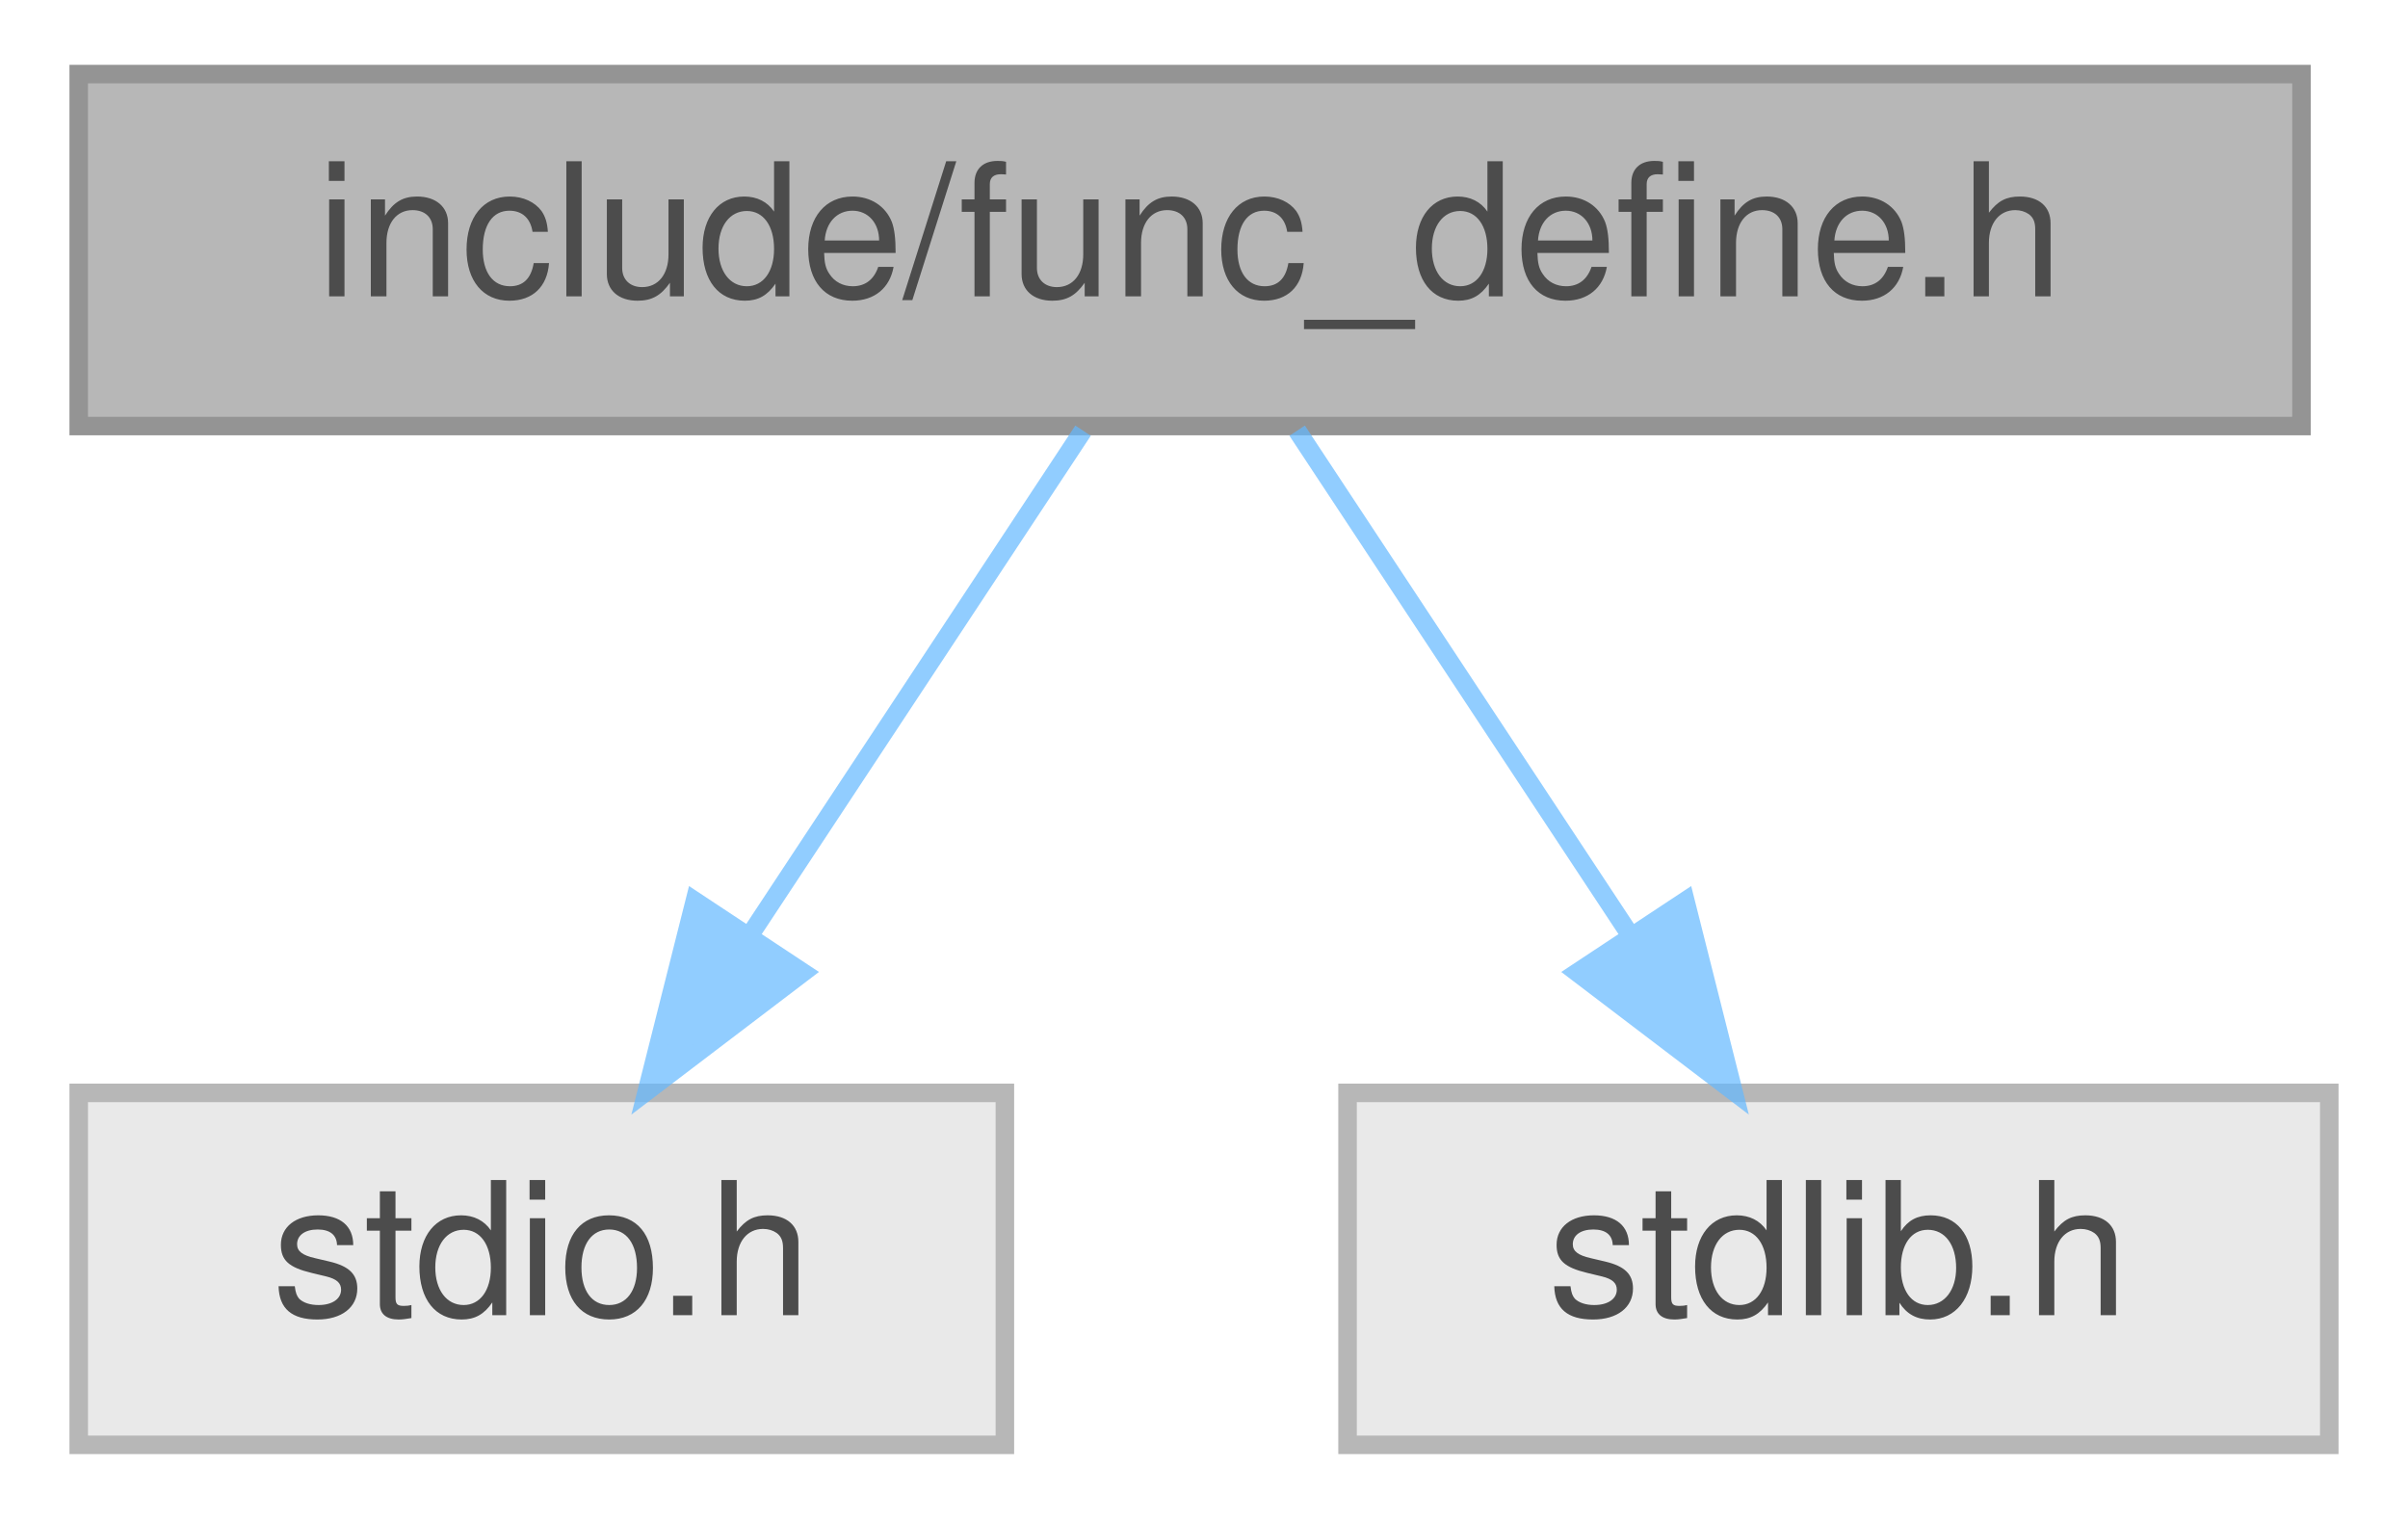
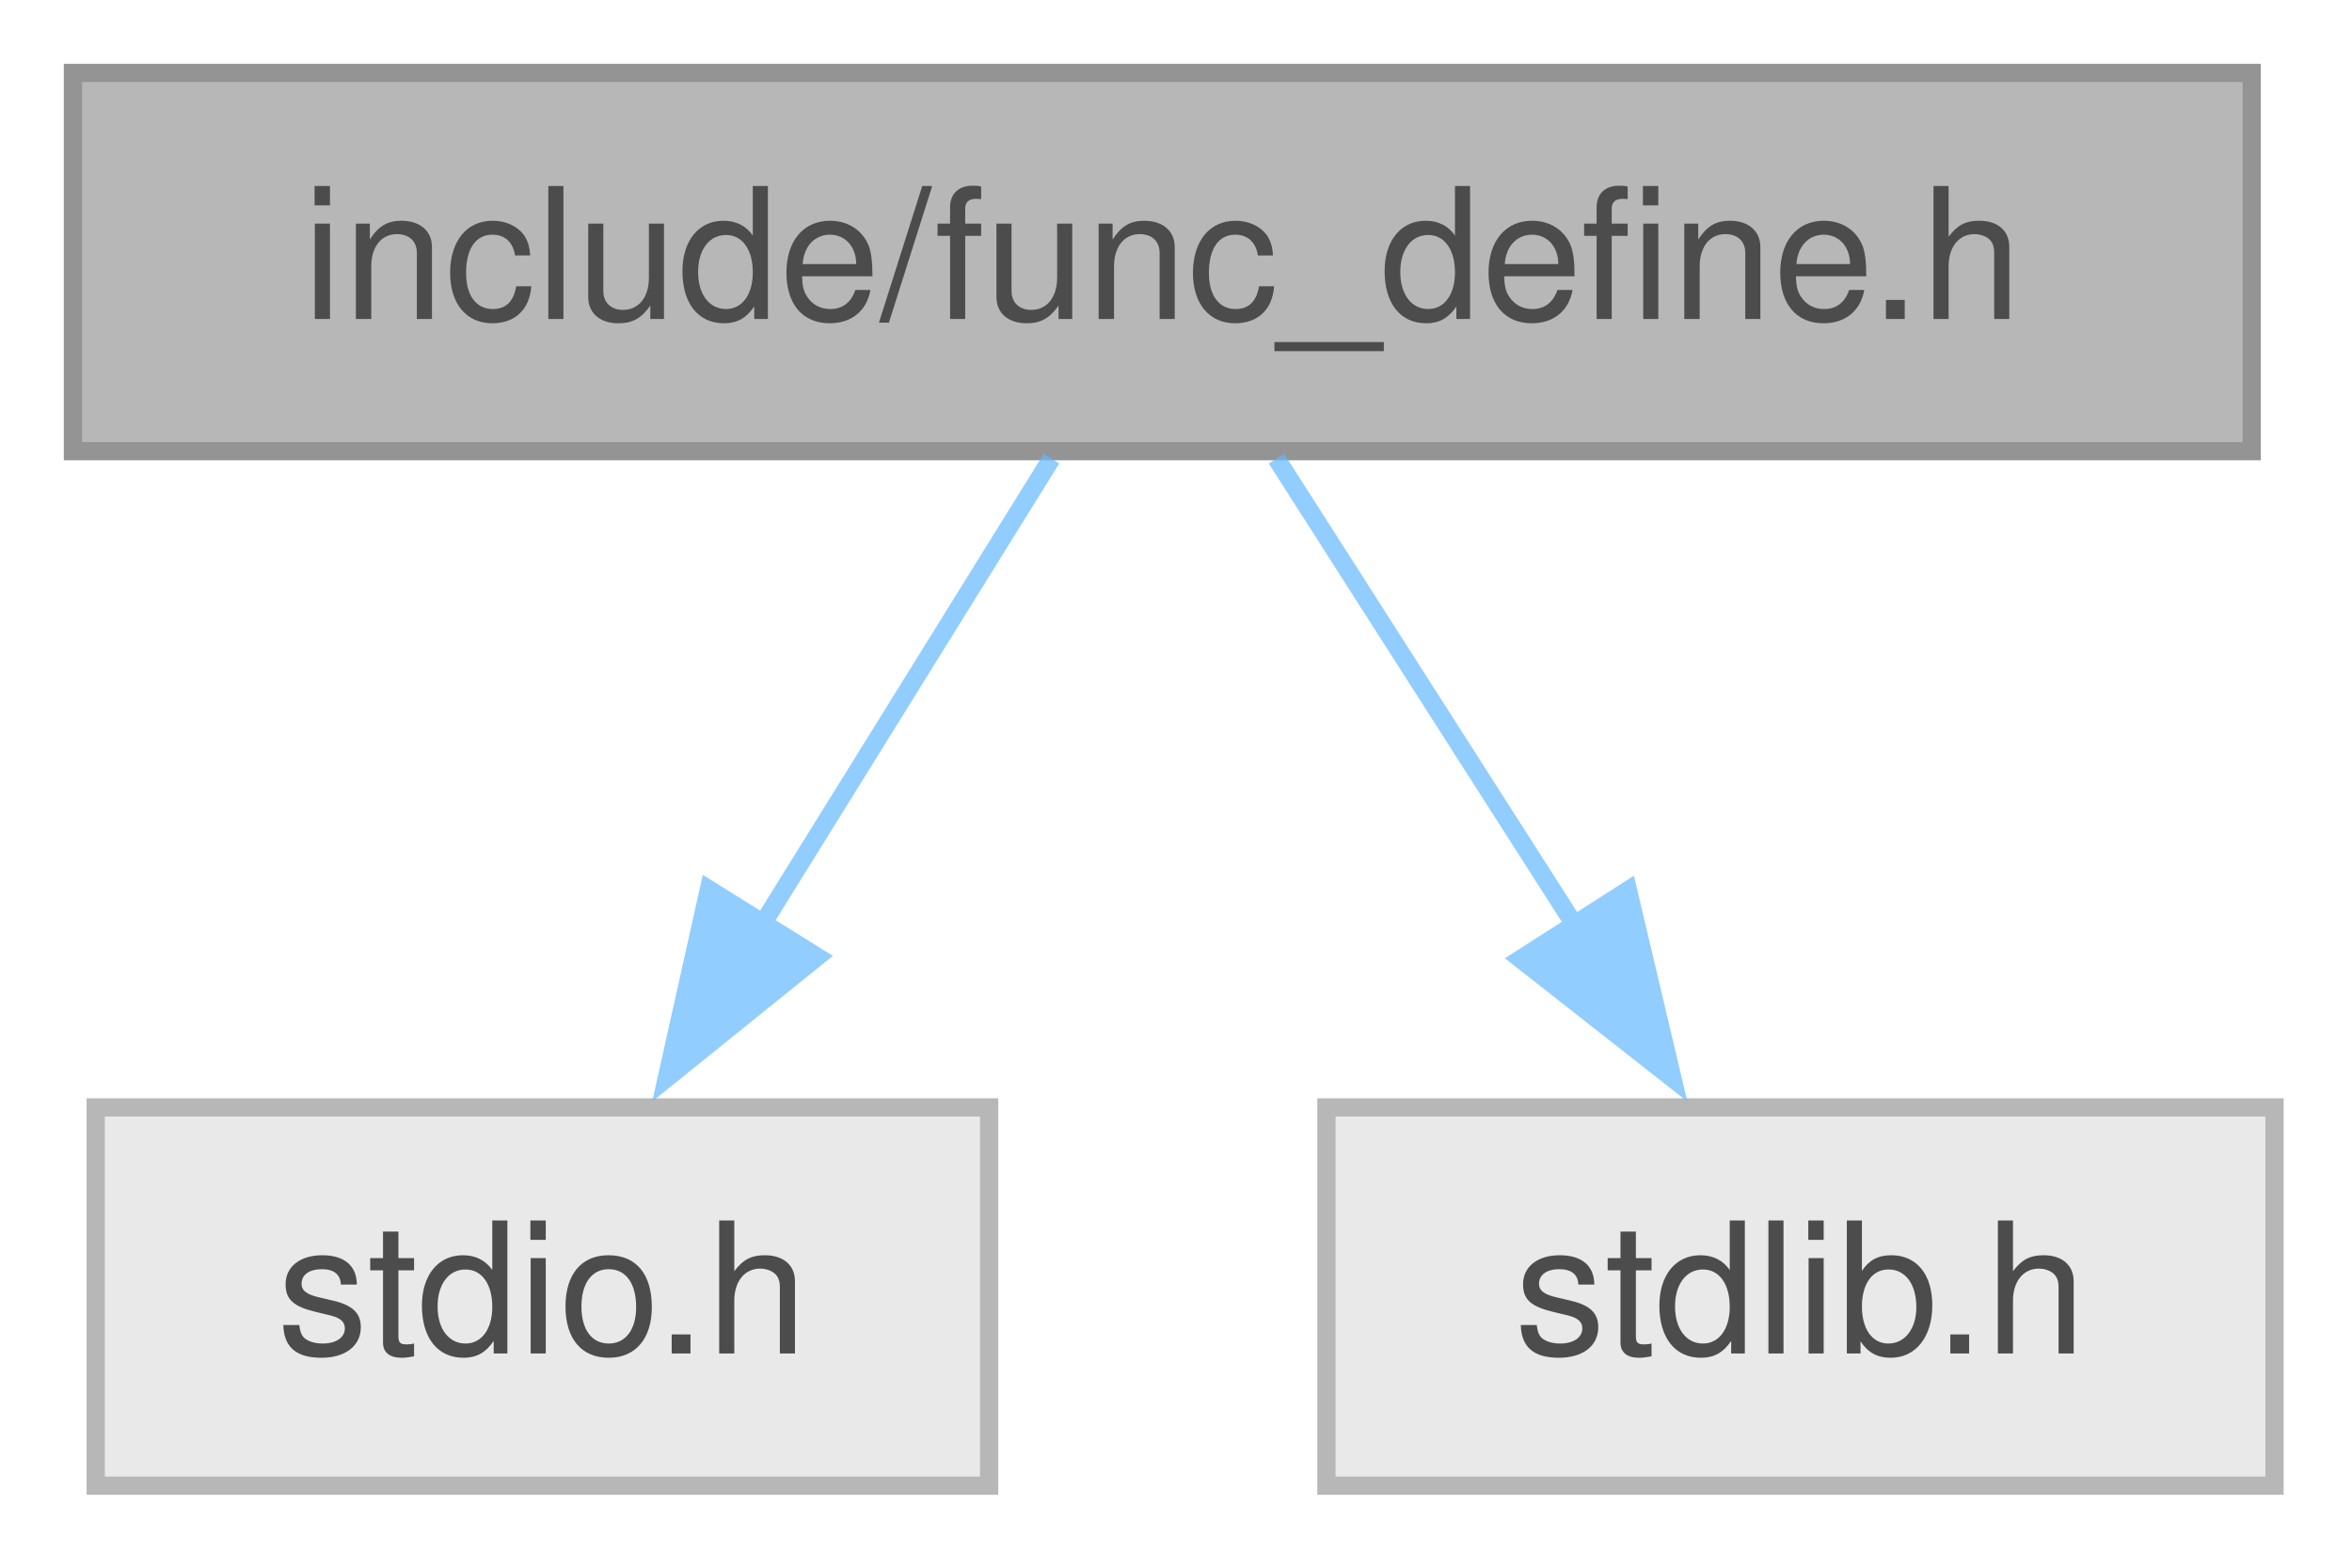
- <svg xmlns="http://www.w3.org/2000/svg" xmlns:xlink="http://www.w3.org/1999/xlink" width="130pt" height="82pt" viewBox="0.00 0.00 129.50 82.00">
+ <svg xmlns="http://www.w3.org/2000/svg" xmlns:xlink="http://www.w3.org/1999/xlink" width="129pt" height="86pt" viewBox="0.00 0.00 129.00 86.00">
  <svg id="main" version="1.1" xml:space="preserve">
    <style type="text/css">
.node, .edge {opacity: 0.7;}
.node.selected, .edge.selected {opacity: 1;}
.edge:hover path { stroke: red; }
.edge:hover polygon { stroke: red; fill: red; }
</style>
    <svg id="graph" class="graph">
-       <g id="graph0" class="graph" transform="scale(1 1) rotate(0) translate(4 78)">
+       <g id="graph0" class="graph" transform="scale(1 1) rotate(0) translate(4 81.5)">
        <g id="Node000001" class="node">
          <g id="a_Node000001">
            <a xlink:title=" ">
-               <polygon fill="#999999" stroke="#666666" points="120,-74 0,-74 0,-55 120,-55 120,-74" />
-               <text text-anchor="middle" x="60" y="-62" font-family="Helvetica,sans-Serif" font-size="10.00">include/func_define.h</text>
+               <polygon fill="#999999" stroke="#666666" points="119.5,-77.5 0,-77.5 0,-56.75 119.5,-56.75 119.5,-77.5" />
+               <text xml:space="preserve" text-anchor="middle" x="59.75" y="-64" font-family="Helvetica,sans-Serif" font-size="10.00">include/func_define.h</text>
            </a>
          </g>
        </g>
        <g id="Node000002" class="node">
          <g id="a_Node000002">
            <a xlink:title=" ">
-               <polygon fill="#e0e0e0" stroke="#999999" points="50,-19 0,-19 0,0 50,0 50,-19" />
-               <text text-anchor="middle" x="25" y="-7" font-family="Helvetica,sans-Serif" font-size="10.00">stdio.h</text>
+               <polygon fill="#e0e0e0" stroke="#999999" points="50.25,-20.75 1.25,-20.75 1.25,0 50.25,0 50.25,-20.75" />
+               <text xml:space="preserve" text-anchor="middle" x="25.75" y="-7.25" font-family="Helvetica,sans-Serif" font-size="10.00">stdio.h</text>
            </a>
          </g>
        </g>
        <g id="edge1_Node000001_Node000002" class="edge">
          <g id="a_edge1_Node000001_Node000002">
            <a xlink:title=" ">
-               <path fill="none" stroke="#63b8ff" d="M54.22,-54.75C49.38,-47.42 42.32,-36.73 36.36,-27.7" />
-               <polygon fill="#63b8ff" stroke="#63b8ff" points="39.1,-25.5 30.67,-19.09 33.26,-29.36 39.1,-25.5" />
+               <path fill="none" stroke="#63b8ff" d="M53.67,-56.34C49.27,-49.25 43.18,-39.44 37.81,-30.79" />
+               <polygon fill="#63b8ff" stroke="#63b8ff" points="40.82,-29.01 32.57,-22.36 34.88,-32.71 40.82,-29.01" />
            </a>
          </g>
        </g>
        <g id="Node000003" class="node">
          <g id="a_Node000003">
            <a xlink:title=" ">
-               <polygon fill="#e0e0e0" stroke="#999999" points="121.5,-19 68.5,-19 68.5,0 121.5,0 121.5,-19" />
-               <text text-anchor="middle" x="95" y="-7" font-family="Helvetica,sans-Serif" font-size="10.00">stdlib.h</text>
+               <polygon fill="#e0e0e0" stroke="#999999" points="120.75,-20.75 68.75,-20.75 68.75,0 120.75,0 120.75,-20.75" />
+               <text xml:space="preserve" text-anchor="middle" x="94.75" y="-7.25" font-family="Helvetica,sans-Serif" font-size="10.00">stdlib.h</text>
            </a>
          </g>
        </g>
        <g id="edge2_Node000001_Node000003" class="edge">
          <g id="a_edge2_Node000001_Node000003">
            <a xlink:title=" ">
-               <path fill="none" stroke="#63b8ff" d="M65.78,-54.75C70.62,-47.42 77.68,-36.73 83.64,-27.7" />
-               <polygon fill="#63b8ff" stroke="#63b8ff" points="86.74,-29.36 89.33,-19.09 80.9,-25.5 86.74,-29.36" />
+               <path fill="none" stroke="#63b8ff" d="M66.01,-56.34C70.59,-49.17 76.95,-39.23 82.52,-30.51" />
+               <polygon fill="#63b8ff" stroke="#63b8ff" points="85.29,-32.66 87.73,-22.35 79.4,-28.89 85.29,-32.66" />
            </a>
          </g>
        </g>
      </g>
    </svg>
  </svg>
  <style type="text/css">

[data-mouse-over-selected='false'] { opacity: 0.7; }
[data-mouse-over-selected='true']  { opacity: 1.0; }

</style>
</svg>
